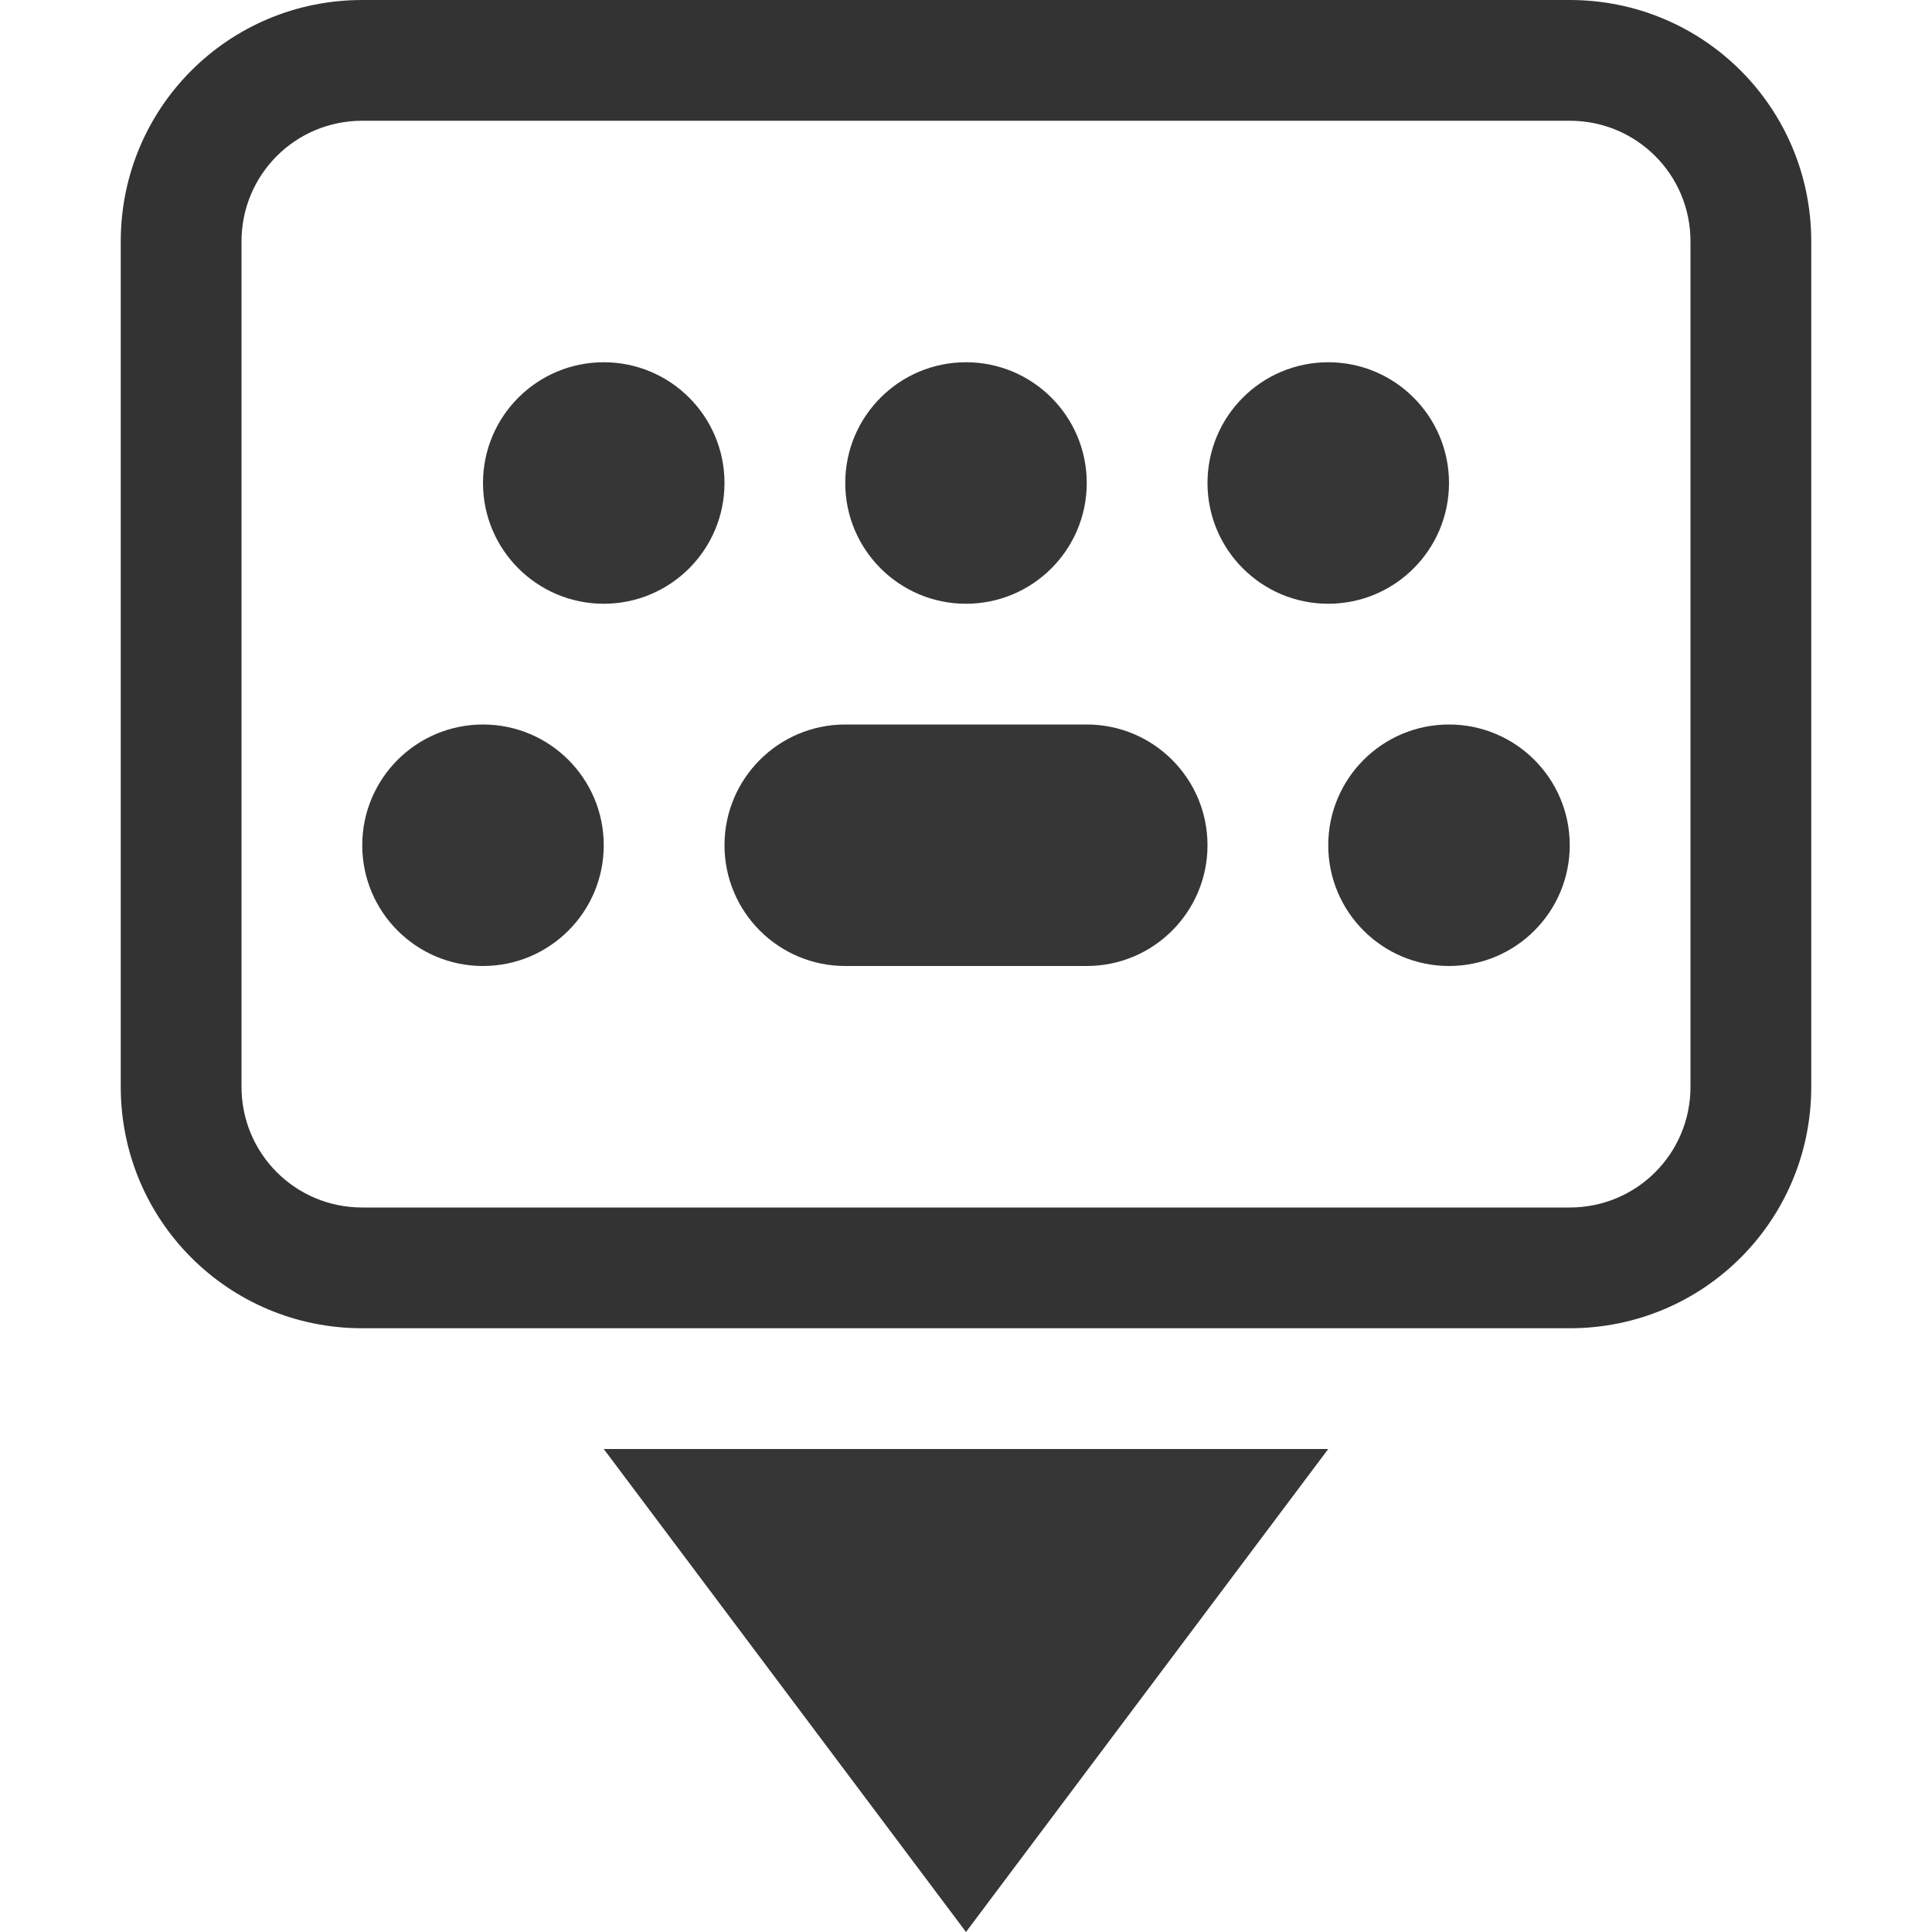
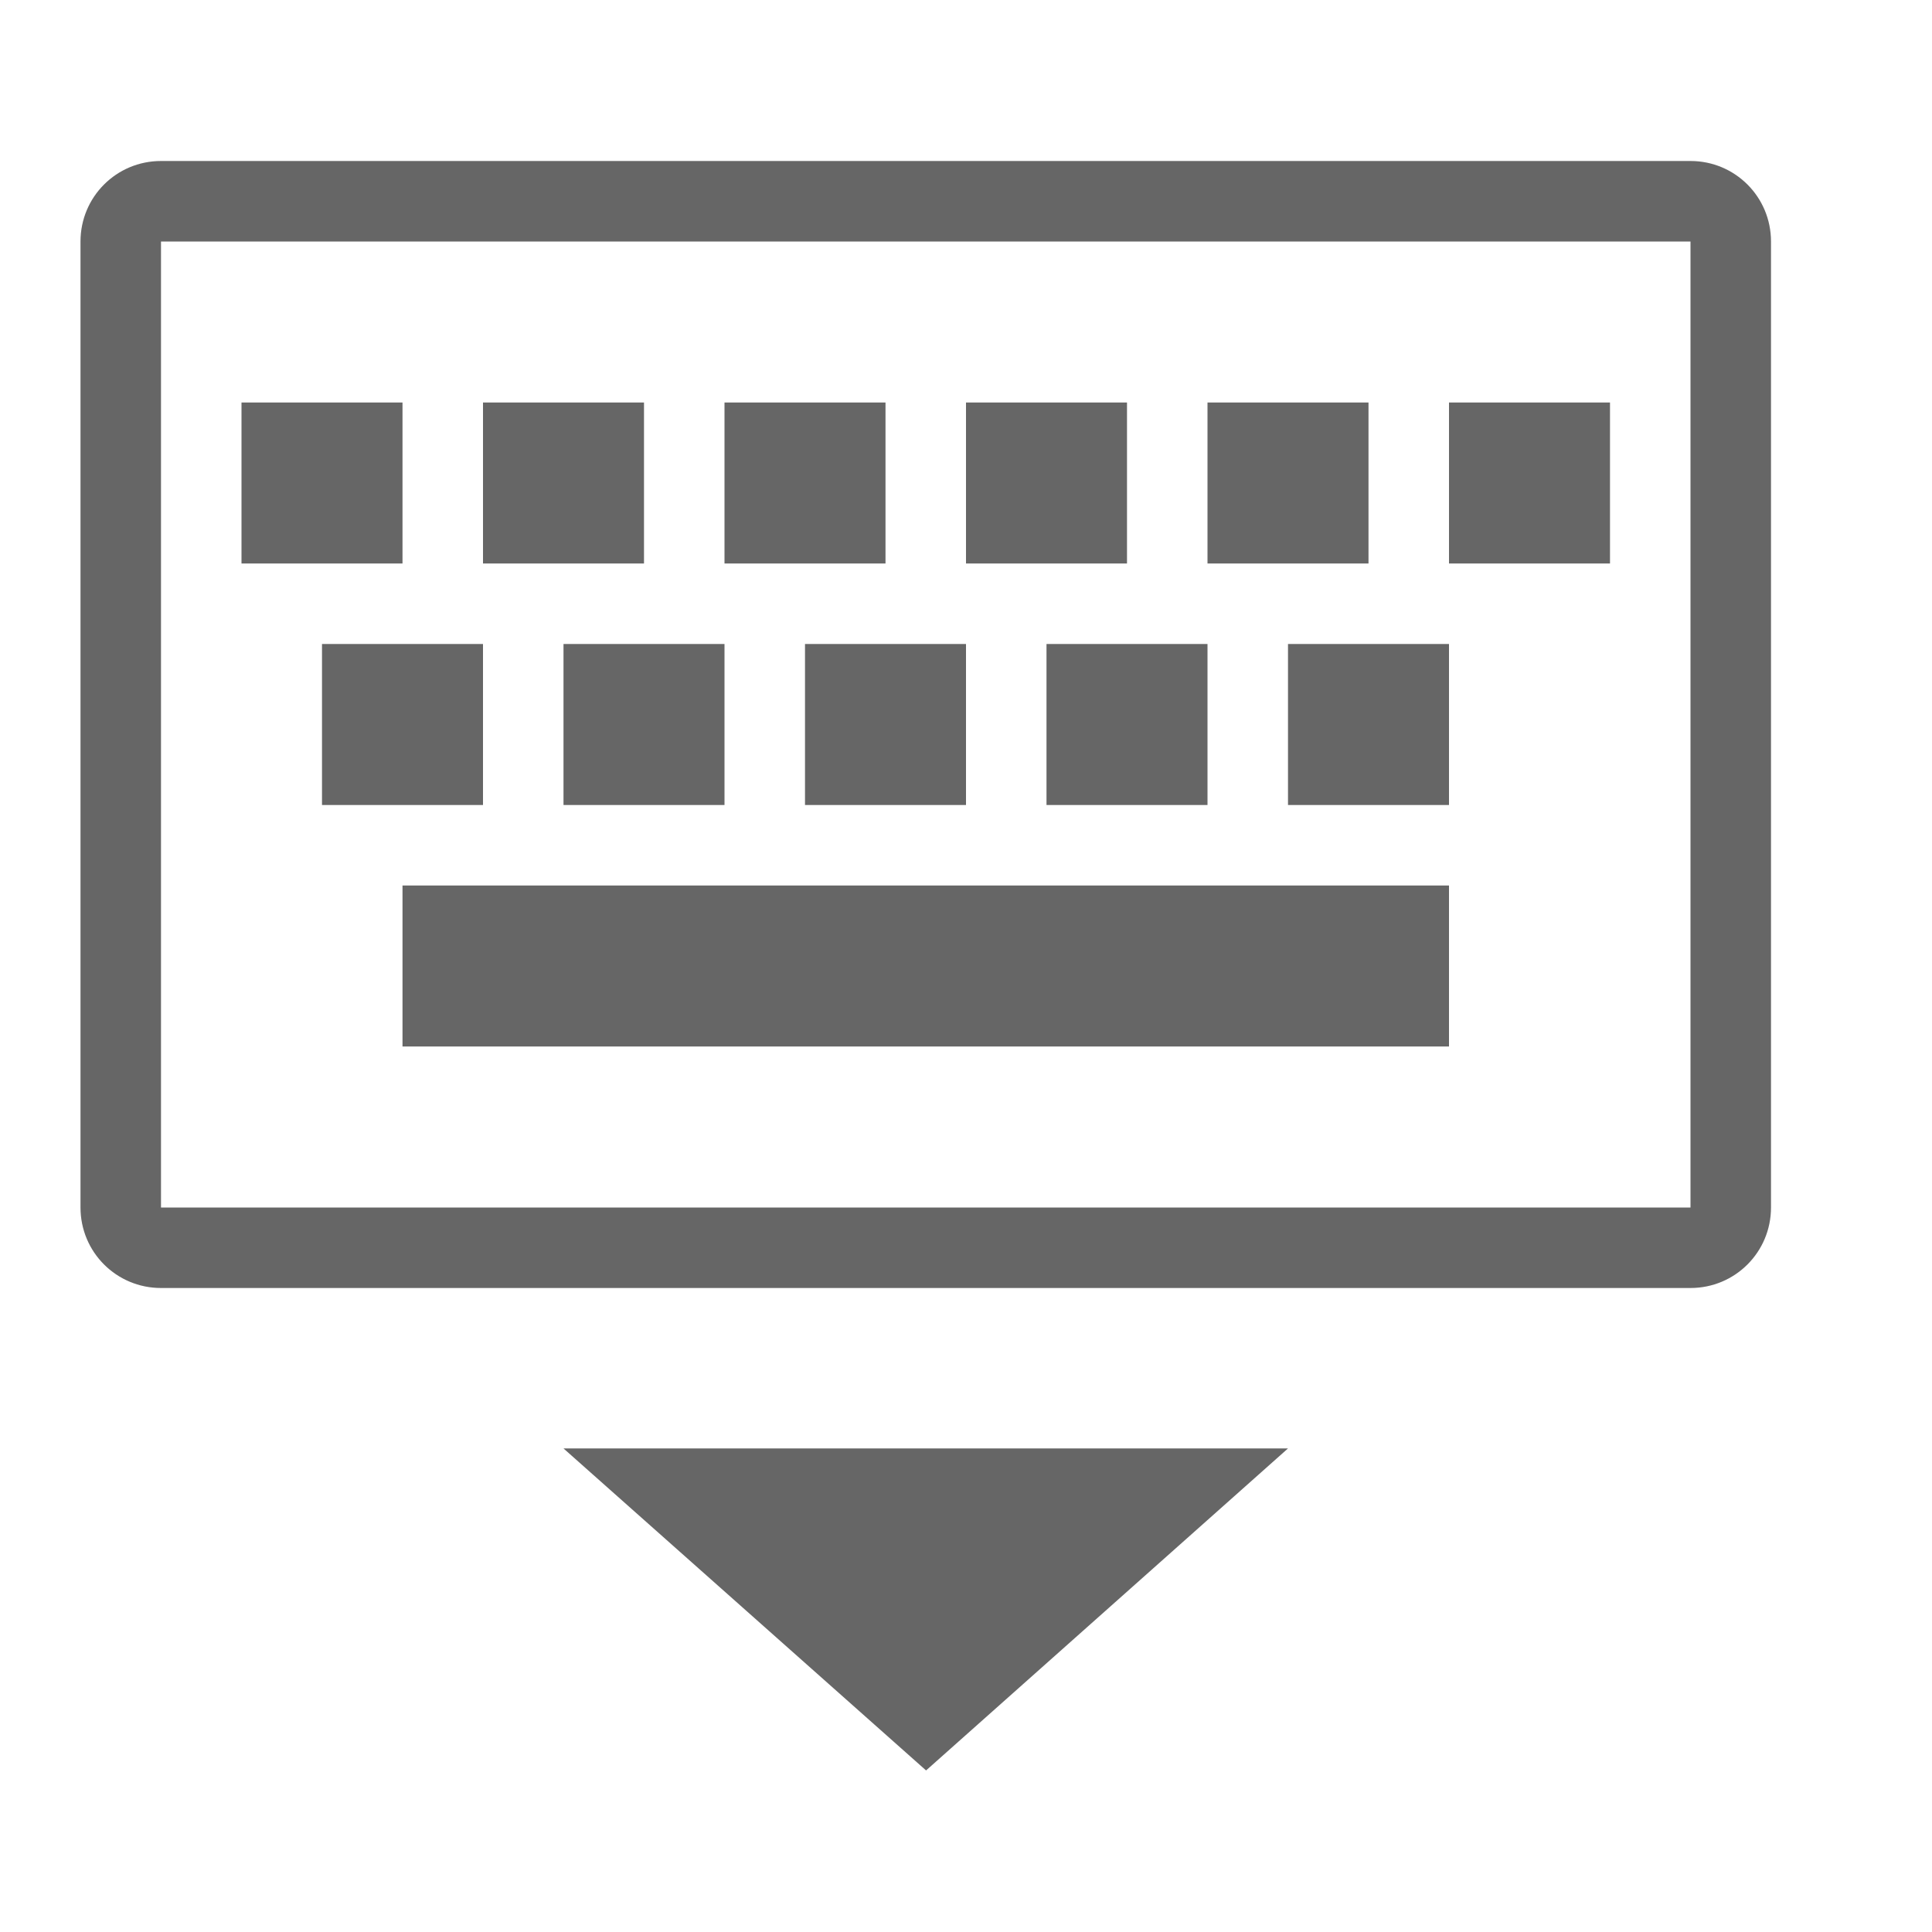
- <svg xmlns="http://www.w3.org/2000/svg" width="16" height="16" version="1.1">
-   <path d="m5 12 3 4 3-4z" fill="#363636" />
-   <path d="m3 0c-1.108 0-2 0.892-2 2v7c0 1.108 0.892 2 2 2h10c1.108 0 2-0.892 2-2v-7c0-1.108-0.892-2-2-2zm0 1h10c0.554 0 1 0.446 1 1v7c0 0.554-0.446 1-1 1h-10c-0.554 0-1-0.446-1-1v-7c0-0.554 0.446-1 1-1z" fill="#333333" stroke-linecap="round" stroke-linejoin="round" stroke-opacity=".25" stroke-width="1.002" style="paint-order:markers stroke fill" />
-   <rect x="6" y="6" width="4" height="2" rx="1" ry="1" fill="#363636" stroke-linecap="round" stroke-linejoin="round" stroke-width="2.828" style="paint-order:markers stroke fill" />
-   <rect x="11" y="6" width="2" height="2" rx="1" ry="1" fill="#363636" stroke-linecap="round" stroke-linejoin="round" stroke-width="2" style="paint-order:markers stroke fill" />
-   <rect x="3" y="6" width="2" height="2" rx="1" ry="1" fill="#363636" stroke-linecap="round" stroke-linejoin="round" stroke-width="2" style="paint-order:markers stroke fill" />
-   <rect x="4" y="3" width="2" height="2" rx="1" ry="1" fill="#363636" stroke-linecap="round" stroke-linejoin="round" stroke-width="2" style="paint-order:markers stroke fill" />
-   <rect x="7" y="3" width="2" height="2" rx="1" ry="1" fill="#363636" stroke-linecap="round" stroke-linejoin="round" stroke-width="2" style="paint-order:markers stroke fill" />
-   <rect x="10" y="3" width="2" height="2" rx="1" ry="1" fill="#363636" stroke-linecap="round" stroke-linejoin="round" stroke-width="2" style="paint-order:markers stroke fill" />
+ <svg xmlns="http://www.w3.org/2000/svg" width="24" height="24" version="1.1">
+   <path d="m16 17.993-4.496 4-4.504-4z" fill="#666666" />
+   <path d="m2 2c-0.554 0-1 0.446-1 1v12c0 0.554 0.446 1 1 1h19c0.554 0 1-0.446 1-1v-12c0-0.554-0.446-1-1-1zm0 1h19v12h-19z" fill="#666666" />
+   <rect x="3" y="5" width="2" height="2" fill="#666666" />
+   <rect x="6" y="5" width="2" height="2" fill="#666666" />
+   <rect x="9" y="5" width="2" height="2" fill="#666666" />
+   <rect x="12" y="5" width="2" height="2" fill="#666666" />
+   <rect x="15" y="5" width="2" height="2" fill="#666666" />
+   <rect x="18" y="5" width="2" height="2" fill="#666666" />
+   <rect x="4" y="8" width="2" height="2" fill="#666666" />
+   <rect x="7" y="8" width="2" height="2" fill="#666666" />
+   <rect x="10" y="8" width="2" height="2" fill="#666666" />
+   <rect x="13" y="8" width="2" height="2" fill="#666666" />
+   <rect x="16" y="8" width="2" height="2" fill="#666666" />
+   <rect x="5" y="11" width="13" height="2" rx="0" ry="0" fill="#666666" />
</svg>
